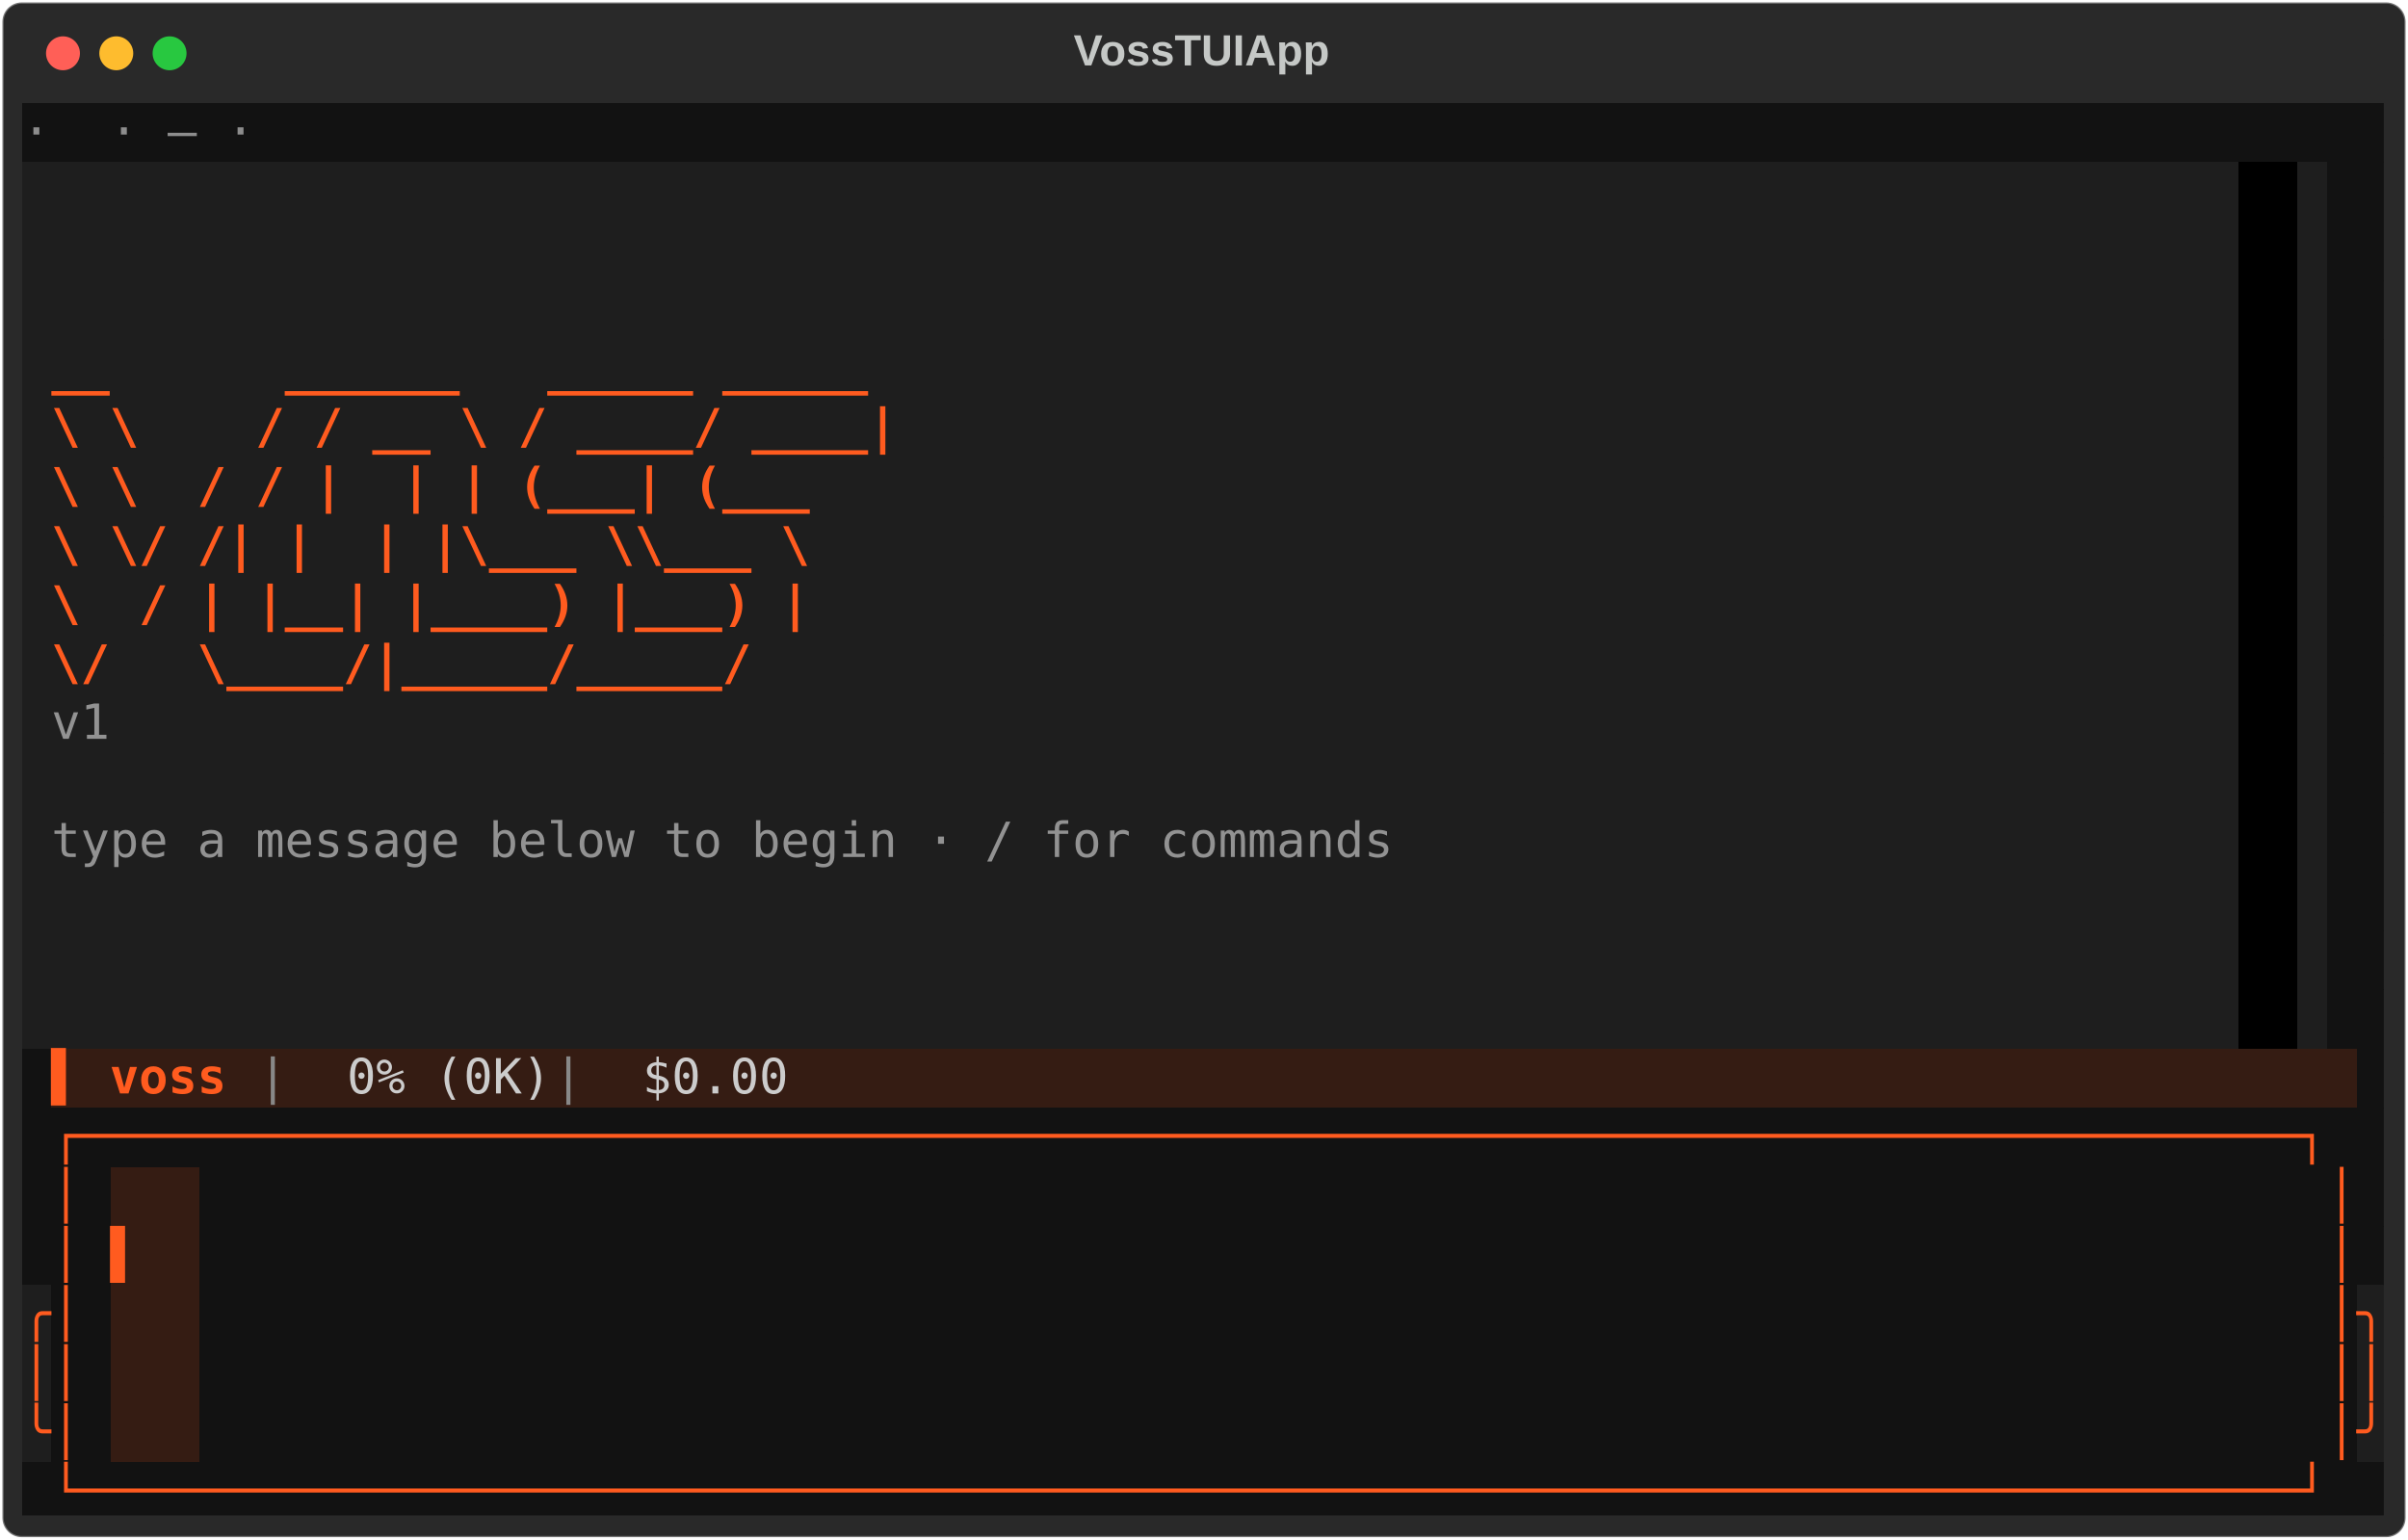
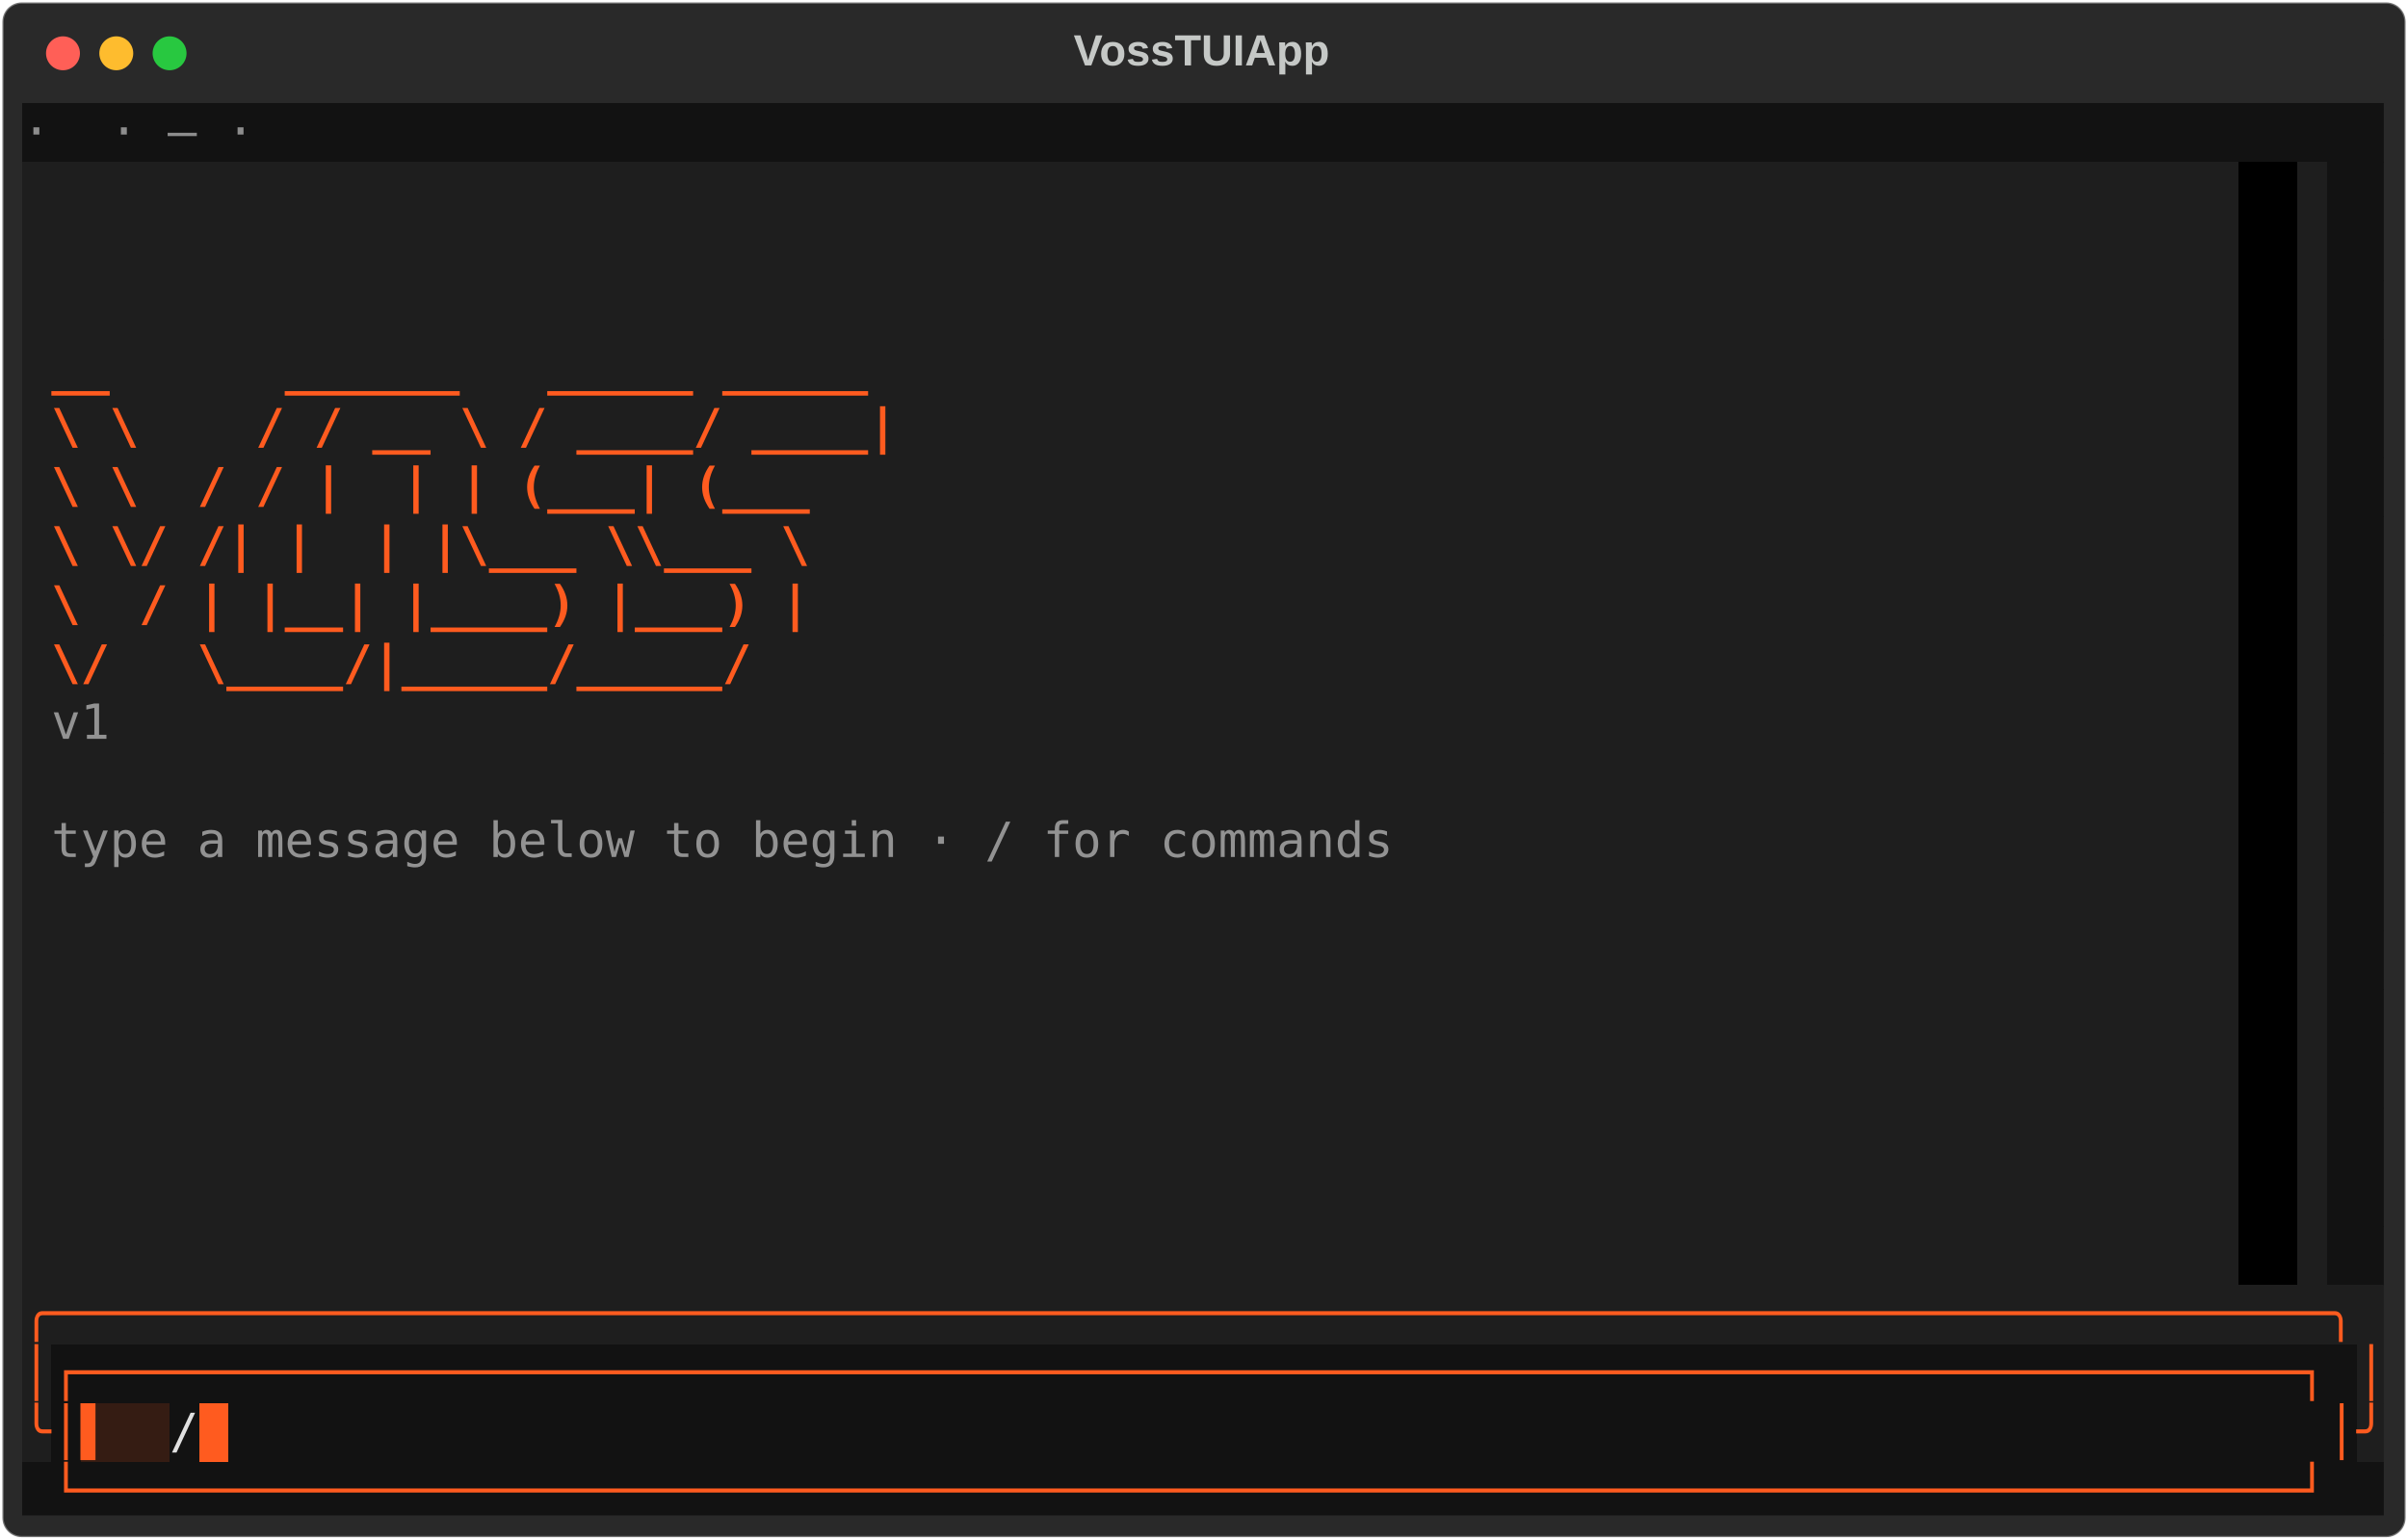
<svg xmlns="http://www.w3.org/2000/svg" class="rich-terminal" viewBox="0 0 994 635.6">
  <style>

    @font-face {
        font-family: "Fira Code";
        src: local("FiraCode-Regular"),
                url("https://cdnjs.cloudflare.com/ajax/libs/firacode/6.2.0/woff2/FiraCode-Regular.woff2") format("woff2"),
                url("https://cdnjs.cloudflare.com/ajax/libs/firacode/6.2.0/woff/FiraCode-Regular.woff") format("woff");
        font-style: normal;
        font-weight: 400;
    }
    @font-face {
        font-family: "Fira Code";
        src: local("FiraCode-Bold"),
                url("https://cdnjs.cloudflare.com/ajax/libs/firacode/6.2.0/woff2/FiraCode-Bold.woff2") format("woff2"),
                url("https://cdnjs.cloudflare.com/ajax/libs/firacode/6.2.0/woff/FiraCode-Bold.woff") format("woff");
        font-style: bold;
        font-weight: 700;
    }

    .terminal-matrix {
        font-family: Fira Code, monospace;
        font-size: 20px;
        line-height: 24.4px;
        font-variant-east-asian: full-width;
    }

    .terminal-title {
        font-size: 18px;
        font-weight: bold;
        font-family: arial;
    }

    .terminal-r1 { fill: #8d8d8d }
.terminal-r2 { fill: #c5c8c6 }
.terminal-r3 { fill: #e0e0e0 }
.terminal-r4 { fill: #ff5b1f;font-weight: bold }
.terminal-r5 { fill: #929292 }
- .terminal-r6 { fill: #888888 }
- .terminal-r7 { fill: #cccccc }
- .terminal-r8 { fill: #ff5b1f }
+ .terminal-r6 { fill: #ff5b1f }
+ .terminal-r7 { fill: #121212 }
    </style>
  <defs>
    <clipPath id="terminal-clip-terminal">
      <rect x="0" y="0" width="975.0" height="584.6" />
    </clipPath>
    <clipPath id="terminal-line-0">
      <rect x="0" y="1.5" width="976" height="24.65" />
    </clipPath>
    <clipPath id="terminal-line-1">
      <rect x="0" y="25.9" width="976" height="24.65" />
    </clipPath>
    <clipPath id="terminal-line-2">
      <rect x="0" y="50.3" width="976" height="24.65" />
    </clipPath>
    <clipPath id="terminal-line-3">
      <rect x="0" y="74.7" width="976" height="24.65" />
    </clipPath>
    <clipPath id="terminal-line-4">
      <rect x="0" y="99.1" width="976" height="24.65" />
    </clipPath>
    <clipPath id="terminal-line-5">
      <rect x="0" y="123.5" width="976" height="24.65" />
    </clipPath>
    <clipPath id="terminal-line-6">
      <rect x="0" y="147.9" width="976" height="24.65" />
    </clipPath>
    <clipPath id="terminal-line-7">
      <rect x="0" y="172.3" width="976" height="24.65" />
    </clipPath>
    <clipPath id="terminal-line-8">
      <rect x="0" y="196.7" width="976" height="24.65" />
    </clipPath>
    <clipPath id="terminal-line-9">
      <rect x="0" y="221.1" width="976" height="24.65" />
    </clipPath>
    <clipPath id="terminal-line-10">
      <rect x="0" y="245.5" width="976" height="24.65" />
    </clipPath>
    <clipPath id="terminal-line-11">
      <rect x="0" y="269.9" width="976" height="24.65" />
    </clipPath>
    <clipPath id="terminal-line-12">
      <rect x="0" y="294.3" width="976" height="24.65" />
    </clipPath>
    <clipPath id="terminal-line-13">
      <rect x="0" y="318.7" width="976" height="24.65" />
    </clipPath>
    <clipPath id="terminal-line-14">
      <rect x="0" y="343.1" width="976" height="24.65" />
    </clipPath>
    <clipPath id="terminal-line-15">
      <rect x="0" y="367.5" width="976" height="24.65" />
    </clipPath>
    <clipPath id="terminal-line-16">
      <rect x="0" y="391.9" width="976" height="24.65" />
    </clipPath>
    <clipPath id="terminal-line-17">
      <rect x="0" y="416.3" width="976" height="24.65" />
    </clipPath>
    <clipPath id="terminal-line-18">
      <rect x="0" y="440.7" width="976" height="24.65" />
    </clipPath>
    <clipPath id="terminal-line-19">
      <rect x="0" y="465.1" width="976" height="24.65" />
    </clipPath>
    <clipPath id="terminal-line-20">
      <rect x="0" y="489.5" width="976" height="24.65" />
    </clipPath>
    <clipPath id="terminal-line-21">
      <rect x="0" y="513.9" width="976" height="24.65" />
    </clipPath>
    <clipPath id="terminal-line-22">
      <rect x="0" y="538.3" width="976" height="24.65" />
    </clipPath>
  </defs>
  <rect fill="#292929" stroke="rgba(255,255,255,0.35)" stroke-width="1" x="1" y="1" width="992" height="633.6" rx="8" />
  <text class="terminal-title" fill="#c5c8c6" text-anchor="middle" x="496" y="27">VossTUIApp</text>
  <g transform="translate(26,22)">
    <circle cx="0" cy="0" r="7" fill="#ff5f57" />
    <circle cx="22" cy="0" r="7" fill="#febc2e" />
    <circle cx="44" cy="0" r="7" fill="#28c840" />
  </g>
  <g transform="translate(9, 41)" clip-path="url(#terminal-clip-terminal)">
    <rect fill="#121212" x="0" y="1.5" width="122" height="24.65" shape-rendering="crispEdges" />
    <rect fill="#121212" x="122" y="1.5" width="854" height="24.65" shape-rendering="crispEdges" />
    <rect fill="#1e1e1e" x="0" y="25.9" width="12.2" height="24.65" shape-rendering="crispEdges" />
    <rect fill="#1e1e1e" x="12.2" y="25.9" width="902.8" height="24.65" shape-rendering="crispEdges" />
    <rect fill="#000000" x="915" y="25.9" width="24.4" height="24.65" shape-rendering="crispEdges" />
    <rect fill="#1e1e1e" x="939.4" y="25.9" width="12.2" height="24.65" shape-rendering="crispEdges" />
    <rect fill="#121212" x="951.6" y="25.9" width="24.4" height="24.65" shape-rendering="crispEdges" />
    <rect fill="#1e1e1e" x="0" y="50.3" width="12.2" height="24.65" shape-rendering="crispEdges" />
    <rect fill="#1e1e1e" x="12.2" y="50.3" width="902.8" height="24.65" shape-rendering="crispEdges" />
    <rect fill="#000000" x="915" y="50.3" width="24.4" height="24.65" shape-rendering="crispEdges" />
    <rect fill="#1e1e1e" x="939.4" y="50.3" width="12.2" height="24.65" shape-rendering="crispEdges" />
    <rect fill="#121212" x="951.6" y="50.3" width="24.4" height="24.65" shape-rendering="crispEdges" />
    <rect fill="#1e1e1e" x="0" y="74.7" width="12.2" height="24.65" shape-rendering="crispEdges" />
    <rect fill="#1e1e1e" x="12.2" y="74.7" width="902.8" height="24.65" shape-rendering="crispEdges" />
    <rect fill="#000000" x="915" y="74.7" width="24.4" height="24.65" shape-rendering="crispEdges" />
    <rect fill="#1e1e1e" x="939.4" y="74.7" width="12.2" height="24.65" shape-rendering="crispEdges" />
    <rect fill="#121212" x="951.6" y="74.7" width="24.4" height="24.65" shape-rendering="crispEdges" />
    <rect fill="#1e1e1e" x="0" y="99.1" width="12.2" height="24.65" shape-rendering="crispEdges" />
    <rect fill="#1e1e1e" x="12.2" y="99.1" width="658.8" height="24.65" shape-rendering="crispEdges" />
    <rect fill="#1e1e1e" x="671" y="99.1" width="244" height="24.65" shape-rendering="crispEdges" />
    <rect fill="#000000" x="915" y="99.1" width="24.4" height="24.65" shape-rendering="crispEdges" />
    <rect fill="#1e1e1e" x="939.4" y="99.1" width="12.2" height="24.65" shape-rendering="crispEdges" />
    <rect fill="#121212" x="951.6" y="99.1" width="24.4" height="24.65" shape-rendering="crispEdges" />
    <rect fill="#1e1e1e" x="0" y="123.5" width="12.2" height="24.65" shape-rendering="crispEdges" />
    <rect fill="#1e1e1e" x="12.2" y="123.5" width="658.8" height="24.65" shape-rendering="crispEdges" />
    <rect fill="#1e1e1e" x="671" y="123.5" width="244" height="24.65" shape-rendering="crispEdges" />
    <rect fill="#000000" x="915" y="123.5" width="24.4" height="24.65" shape-rendering="crispEdges" />
    <rect fill="#1e1e1e" x="939.4" y="123.5" width="12.2" height="24.65" shape-rendering="crispEdges" />
    <rect fill="#121212" x="951.6" y="123.5" width="24.4" height="24.65" shape-rendering="crispEdges" />
    <rect fill="#1e1e1e" x="0" y="147.9" width="12.2" height="24.65" shape-rendering="crispEdges" />
    <rect fill="#1e1e1e" x="12.2" y="147.9" width="646.6" height="24.65" shape-rendering="crispEdges" />
    <rect fill="#1e1e1e" x="658.8" y="147.9" width="256.2" height="24.65" shape-rendering="crispEdges" />
    <rect fill="#000000" x="915" y="147.9" width="24.4" height="24.65" shape-rendering="crispEdges" />
    <rect fill="#1e1e1e" x="939.4" y="147.9" width="12.2" height="24.65" shape-rendering="crispEdges" />
    <rect fill="#121212" x="951.6" y="147.9" width="24.4" height="24.65" shape-rendering="crispEdges" />
    <rect fill="#1e1e1e" x="0" y="172.3" width="12.2" height="24.65" shape-rendering="crispEdges" />
    <rect fill="#1e1e1e" x="12.2" y="172.3" width="658.8" height="24.65" shape-rendering="crispEdges" />
    <rect fill="#1e1e1e" x="671" y="172.3" width="244" height="24.65" shape-rendering="crispEdges" />
    <rect fill="#000000" x="915" y="172.3" width="24.4" height="24.65" shape-rendering="crispEdges" />
    <rect fill="#1e1e1e" x="939.4" y="172.3" width="12.2" height="24.65" shape-rendering="crispEdges" />
    <rect fill="#121212" x="951.6" y="172.3" width="24.4" height="24.65" shape-rendering="crispEdges" />
    <rect fill="#1e1e1e" x="0" y="196.7" width="12.2" height="24.65" shape-rendering="crispEdges" />
    <rect fill="#1e1e1e" x="12.2" y="196.7" width="658.8" height="24.65" shape-rendering="crispEdges" />
    <rect fill="#1e1e1e" x="671" y="196.7" width="244" height="24.65" shape-rendering="crispEdges" />
    <rect fill="#000000" x="915" y="196.7" width="24.4" height="24.65" shape-rendering="crispEdges" />
    <rect fill="#1e1e1e" x="939.4" y="196.7" width="12.2" height="24.65" shape-rendering="crispEdges" />
    <rect fill="#121212" x="951.6" y="196.7" width="24.4" height="24.65" shape-rendering="crispEdges" />
    <rect fill="#1e1e1e" x="0" y="221.1" width="12.2" height="24.65" shape-rendering="crispEdges" />
    <rect fill="#1e1e1e" x="12.2" y="221.1" width="658.8" height="24.65" shape-rendering="crispEdges" />
    <rect fill="#1e1e1e" x="671" y="221.1" width="244" height="24.65" shape-rendering="crispEdges" />
    <rect fill="#000000" x="915" y="221.1" width="24.4" height="24.65" shape-rendering="crispEdges" />
    <rect fill="#1e1e1e" x="939.4" y="221.1" width="12.2" height="24.65" shape-rendering="crispEdges" />
    <rect fill="#121212" x="951.6" y="221.1" width="24.4" height="24.65" shape-rendering="crispEdges" />
    <rect fill="#1e1e1e" x="0" y="245.5" width="12.2" height="24.65" shape-rendering="crispEdges" />
    <rect fill="#1e1e1e" x="12.2" y="245.5" width="500.2" height="24.65" shape-rendering="crispEdges" />
    <rect fill="#1e1e1e" x="512.4" y="245.5" width="402.6" height="24.65" shape-rendering="crispEdges" />
    <rect fill="#000000" x="915" y="245.5" width="24.4" height="24.65" shape-rendering="crispEdges" />
    <rect fill="#1e1e1e" x="939.4" y="245.5" width="12.2" height="24.65" shape-rendering="crispEdges" />
    <rect fill="#121212" x="951.6" y="245.5" width="24.4" height="24.65" shape-rendering="crispEdges" />
    <rect fill="#1e1e1e" x="0" y="269.9" width="12.2" height="24.65" shape-rendering="crispEdges" />
    <rect fill="#1e1e1e" x="12.2" y="269.9" width="902.8" height="24.65" shape-rendering="crispEdges" />
    <rect fill="#000000" x="915" y="269.9" width="24.4" height="24.65" shape-rendering="crispEdges" />
    <rect fill="#1e1e1e" x="939.4" y="269.9" width="12.2" height="24.65" shape-rendering="crispEdges" />
    <rect fill="#121212" x="951.6" y="269.9" width="24.4" height="24.65" shape-rendering="crispEdges" />
    <rect fill="#1e1e1e" x="0" y="294.3" width="12.2" height="24.65" shape-rendering="crispEdges" />
    <rect fill="#1e1e1e" x="12.2" y="294.3" width="768.6" height="24.65" shape-rendering="crispEdges" />
    <rect fill="#1e1e1e" x="780.8" y="294.3" width="134.2" height="24.65" shape-rendering="crispEdges" />
    <rect fill="#000000" x="915" y="294.3" width="24.4" height="24.65" shape-rendering="crispEdges" />
    <rect fill="#1e1e1e" x="939.4" y="294.3" width="12.2" height="24.65" shape-rendering="crispEdges" />
    <rect fill="#121212" x="951.6" y="294.3" width="24.4" height="24.65" shape-rendering="crispEdges" />
    <rect fill="#1e1e1e" x="0" y="318.7" width="12.2" height="24.65" shape-rendering="crispEdges" />
    <rect fill="#1e1e1e" x="12.2" y="318.7" width="902.8" height="24.65" shape-rendering="crispEdges" />
    <rect fill="#000000" x="915" y="318.7" width="24.4" height="24.65" shape-rendering="crispEdges" />
    <rect fill="#1e1e1e" x="939.4" y="318.7" width="12.2" height="24.65" shape-rendering="crispEdges" />
    <rect fill="#121212" x="951.6" y="318.7" width="24.4" height="24.65" shape-rendering="crispEdges" />
    <rect fill="#1e1e1e" x="0" y="343.1" width="12.2" height="24.65" shape-rendering="crispEdges" />
    <rect fill="#1e1e1e" x="12.2" y="343.1" width="902.8" height="24.65" shape-rendering="crispEdges" />
    <rect fill="#000000" x="915" y="343.1" width="24.4" height="24.65" shape-rendering="crispEdges" />
    <rect fill="#1e1e1e" x="939.4" y="343.1" width="12.2" height="24.65" shape-rendering="crispEdges" />
    <rect fill="#121212" x="951.6" y="343.1" width="24.4" height="24.65" shape-rendering="crispEdges" />
    <rect fill="#1e1e1e" x="0" y="367.5" width="12.2" height="24.65" shape-rendering="crispEdges" />
    <rect fill="#1e1e1e" x="12.2" y="367.5" width="902.8" height="24.65" shape-rendering="crispEdges" />
    <rect fill="#000000" x="915" y="367.5" width="24.4" height="24.65" shape-rendering="crispEdges" />
    <rect fill="#1e1e1e" x="939.4" y="367.5" width="12.2" height="24.65" shape-rendering="crispEdges" />
    <rect fill="#121212" x="951.6" y="367.5" width="24.4" height="24.65" shape-rendering="crispEdges" />
-     <rect fill="#121212" x="0" y="391.9" width="12.2" height="24.65" shape-rendering="crispEdges" />
-     <rect fill="#351c13" x="12.2" y="391.9" width="85.4" height="24.65" shape-rendering="crispEdges" />
-     <rect fill="#351c13" x="97.6" y="391.9" width="36.6" height="24.65" shape-rendering="crispEdges" />
-     <rect fill="#351c13" x="134.2" y="391.9" width="85.4" height="24.65" shape-rendering="crispEdges" />
-     <rect fill="#351c13" x="219.6" y="391.9" width="36.6" height="24.65" shape-rendering="crispEdges" />
-     <rect fill="#351c13" x="256.2" y="391.9" width="61" height="24.65" shape-rendering="crispEdges" />
-     <rect fill="#351c13" x="317.2" y="391.9" width="646.6" height="24.65" shape-rendering="crispEdges" />
-     <rect fill="#121212" x="963.8" y="391.9" width="12.2" height="24.65" shape-rendering="crispEdges" />
-     <rect fill="#121212" x="0" y="416.3" width="12.2" height="24.65" shape-rendering="crispEdges" />
-     <rect fill="#121212" x="12.2" y="416.3" width="951.6" height="24.65" shape-rendering="crispEdges" />
-     <rect fill="#121212" x="963.8" y="416.3" width="12.2" height="24.65" shape-rendering="crispEdges" />
-     <rect fill="#121212" x="0" y="440.7" width="12.2" height="24.65" shape-rendering="crispEdges" />
-     <rect fill="#121212" x="12.2" y="440.7" width="12.2" height="24.65" shape-rendering="crispEdges" />
-     <rect fill="#121212" x="24.4" y="440.7" width="12.2" height="24.65" shape-rendering="crispEdges" />
-     <rect fill="#351c13" x="36.6" y="440.7" width="36.6" height="24.65" shape-rendering="crispEdges" />
-     <rect fill="#121212" x="73.2" y="440.7" width="878.4" height="24.65" shape-rendering="crispEdges" />
-     <rect fill="#121212" x="951.6" y="440.7" width="12.2" height="24.65" shape-rendering="crispEdges" />
-     <rect fill="#121212" x="963.8" y="440.7" width="12.2" height="24.65" shape-rendering="crispEdges" />
-     <rect fill="#121212" x="0" y="465.1" width="12.2" height="24.65" shape-rendering="crispEdges" />
-     <rect fill="#121212" x="12.2" y="465.1" width="12.2" height="24.65" shape-rendering="crispEdges" />
-     <rect fill="#121212" x="24.4" y="465.1" width="12.2" height="24.65" shape-rendering="crispEdges" />
-     <rect fill="#351c13" x="36.6" y="465.1" width="36.6" height="24.65" shape-rendering="crispEdges" />
-     <rect fill="#121212" x="73.2" y="465.1" width="854" height="24.65" shape-rendering="crispEdges" />
-     <rect fill="#121212" x="927.2" y="465.1" width="24.4" height="24.65" shape-rendering="crispEdges" />
-     <rect fill="#121212" x="951.6" y="465.1" width="12.2" height="24.65" shape-rendering="crispEdges" />
-     <rect fill="#121212" x="963.8" y="465.1" width="12.2" height="24.65" shape-rendering="crispEdges" />
-     <rect fill="#1e1e1e" x="0" y="489.5" width="12.2" height="24.65" shape-rendering="crispEdges" />
-     <rect fill="#121212" x="12.2" y="489.5" width="12.2" height="24.65" shape-rendering="crispEdges" />
-     <rect fill="#121212" x="24.4" y="489.5" width="12.2" height="24.65" shape-rendering="crispEdges" />
-     <rect fill="#351c13" x="36.6" y="489.5" width="36.6" height="24.65" shape-rendering="crispEdges" />
-     <rect fill="#121212" x="73.2" y="489.5" width="878.4" height="24.65" shape-rendering="crispEdges" />
-     <rect fill="#121212" x="951.6" y="489.5" width="12.2" height="24.65" shape-rendering="crispEdges" />
-     <rect fill="#1e1e1e" x="963.8" y="489.5" width="12.2" height="24.65" shape-rendering="crispEdges" />
+     <rect fill="#1e1e1e" x="0" y="391.9" width="12.2" height="24.65" shape-rendering="crispEdges" />
+     <rect fill="#1e1e1e" x="12.2" y="391.9" width="902.8" height="24.65" shape-rendering="crispEdges" />
+     <rect fill="#000000" x="915" y="391.9" width="24.4" height="24.65" shape-rendering="crispEdges" />
+     <rect fill="#1e1e1e" x="939.4" y="391.9" width="12.2" height="24.65" shape-rendering="crispEdges" />
+     <rect fill="#121212" x="951.6" y="391.9" width="24.4" height="24.65" shape-rendering="crispEdges" />
+     <rect fill="#1e1e1e" x="0" y="416.3" width="12.2" height="24.65" shape-rendering="crispEdges" />
+     <rect fill="#1e1e1e" x="12.2" y="416.3" width="902.8" height="24.65" shape-rendering="crispEdges" />
+     <rect fill="#000000" x="915" y="416.3" width="24.4" height="24.65" shape-rendering="crispEdges" />
+     <rect fill="#1e1e1e" x="939.4" y="416.3" width="12.2" height="24.65" shape-rendering="crispEdges" />
+     <rect fill="#121212" x="951.6" y="416.3" width="24.4" height="24.65" shape-rendering="crispEdges" />
+     <rect fill="#1e1e1e" x="0" y="440.7" width="12.2" height="24.65" shape-rendering="crispEdges" />
+     <rect fill="#1e1e1e" x="12.2" y="440.7" width="902.8" height="24.65" shape-rendering="crispEdges" />
+     <rect fill="#000000" x="915" y="440.7" width="24.4" height="24.65" shape-rendering="crispEdges" />
+     <rect fill="#1e1e1e" x="939.4" y="440.7" width="12.2" height="24.65" shape-rendering="crispEdges" />
+     <rect fill="#121212" x="951.6" y="440.7" width="24.4" height="24.65" shape-rendering="crispEdges" />
+     <rect fill="#1e1e1e" x="0" y="465.1" width="12.2" height="24.65" shape-rendering="crispEdges" />
+     <rect fill="#1e1e1e" x="12.2" y="465.1" width="902.8" height="24.65" shape-rendering="crispEdges" />
+     <rect fill="#000000" x="915" y="465.1" width="24.4" height="24.65" shape-rendering="crispEdges" />
+     <rect fill="#1e1e1e" x="939.4" y="465.1" width="12.2" height="24.65" shape-rendering="crispEdges" />
+     <rect fill="#121212" x="951.6" y="465.1" width="24.4" height="24.65" shape-rendering="crispEdges" />
+     <rect fill="#1e1e1e" x="0" y="489.5" width="976" height="24.65" shape-rendering="crispEdges" />
    <rect fill="#1e1e1e" x="0" y="513.9" width="12.2" height="24.65" shape-rendering="crispEdges" />
-     <rect fill="#121212" x="12.2" y="513.9" width="12.2" height="24.65" shape-rendering="crispEdges" />
-     <rect fill="#121212" x="24.4" y="513.9" width="12.2" height="24.65" shape-rendering="crispEdges" />
-     <rect fill="#351c13" x="36.6" y="513.9" width="36.6" height="24.65" shape-rendering="crispEdges" />
-     <rect fill="#121212" x="73.2" y="513.9" width="878.4" height="24.65" shape-rendering="crispEdges" />
-     <rect fill="#121212" x="951.6" y="513.9" width="12.2" height="24.65" shape-rendering="crispEdges" />
+     <rect fill="#121212" x="12.2" y="513.9" width="951.6" height="24.65" shape-rendering="crispEdges" />
    <rect fill="#1e1e1e" x="963.8" y="513.9" width="12.2" height="24.65" shape-rendering="crispEdges" />
    <rect fill="#1e1e1e" x="0" y="538.3" width="12.2" height="24.65" shape-rendering="crispEdges" />
    <rect fill="#121212" x="12.2" y="538.3" width="12.2" height="24.65" shape-rendering="crispEdges" />
-     <rect fill="#121212" x="24.4" y="538.3" width="12.2" height="24.65" shape-rendering="crispEdges" />
-     <rect fill="#351c13" x="36.6" y="538.3" width="36.6" height="24.65" shape-rendering="crispEdges" />
-     <rect fill="#121212" x="73.2" y="538.3" width="878.4" height="24.65" shape-rendering="crispEdges" />
+     <rect fill="#351c13" x="24.4" y="538.3" width="36.6" height="24.65" shape-rendering="crispEdges" />
+     <rect fill="#121212" x="61" y="538.3" width="12.2" height="24.65" shape-rendering="crispEdges" />
+     <rect fill="#ff5b1f" x="73.2" y="538.3" width="12.2" height="24.65" shape-rendering="crispEdges" />
+     <rect fill="#121212" x="85.4" y="538.3" width="854" height="24.65" shape-rendering="crispEdges" />
+     <rect fill="#121212" x="939.4" y="538.3" width="12.2" height="24.65" shape-rendering="crispEdges" />
    <rect fill="#121212" x="951.6" y="538.3" width="12.2" height="24.65" shape-rendering="crispEdges" />
    <rect fill="#1e1e1e" x="963.8" y="538.3" width="12.2" height="24.65" shape-rendering="crispEdges" />
    <rect fill="#121212" x="0" y="562.7" width="12.2" height="24.65" shape-rendering="crispEdges" />
    <rect fill="#121212" x="12.2" y="562.7" width="951.6" height="24.65" shape-rendering="crispEdges" />
    <rect fill="#121212" x="963.8" y="562.7" width="12.2" height="24.65" shape-rendering="crispEdges" />
    <g class="terminal-matrix">
      <text class="terminal-r1" x="0" y="20" textLength="122" clip-path="url(#terminal-line-0)"> ·  · — · </text>
      <text class="terminal-r2" x="976" y="20" textLength="12.2" clip-path="url(#terminal-line-0)">
</text>
      <text class="terminal-r2" x="976" y="44.4" textLength="12.2" clip-path="url(#terminal-line-1)">
</text>
      <text class="terminal-r2" x="976" y="68.8" textLength="12.2" clip-path="url(#terminal-line-2)">
</text>
      <text class="terminal-r2" x="976" y="93.2" textLength="12.2" clip-path="url(#terminal-line-3)">
</text>
      <text class="terminal-r4" x="12.2" y="117.6" textLength="658.8" clip-path="url(#terminal-line-4)">                          __      ______   _____ _____</text>
      <text class="terminal-r2" x="976" y="117.6" textLength="12.2" clip-path="url(#terminal-line-4)">
</text>
      <text class="terminal-r4" x="12.2" y="142" textLength="658.8" clip-path="url(#terminal-line-5)">                         \ \    / / __ \ / ____/ ____|</text>
      <text class="terminal-r2" x="976" y="142" textLength="12.2" clip-path="url(#terminal-line-5)">
</text>
      <text class="terminal-r4" x="12.2" y="166.4" textLength="646.6" clip-path="url(#terminal-line-6)">                           \ \  / / |  | | (___| (___</text>
      <text class="terminal-r2" x="976" y="166.4" textLength="12.2" clip-path="url(#terminal-line-6)">
</text>
      <text class="terminal-r4" x="12.2" y="190.8" textLength="658.8" clip-path="url(#terminal-line-7)">                            \ \/ /| |  | |\___ \\___ \</text>
      <text class="terminal-r2" x="976" y="190.8" textLength="12.2" clip-path="url(#terminal-line-7)">
</text>
      <text class="terminal-r4" x="12.2" y="215.2" textLength="658.8" clip-path="url(#terminal-line-8)">                            \  / | |__| |____) |___) |</text>
      <text class="terminal-r2" x="976" y="215.2" textLength="12.2" clip-path="url(#terminal-line-8)">
</text>
      <text class="terminal-r4" x="12.2" y="239.6" textLength="658.8" clip-path="url(#terminal-line-9)">                              \/   \____/|_____/_____/</text>
      <text class="terminal-r2" x="976" y="239.6" textLength="12.2" clip-path="url(#terminal-line-9)">
</text>
      <text class="terminal-r5" x="12.2" y="264" textLength="500.2" clip-path="url(#terminal-line-10)">                                       v1</text>
      <text class="terminal-r2" x="976" y="264" textLength="12.2" clip-path="url(#terminal-line-10)">
</text>
      <text class="terminal-r2" x="976" y="288.4" textLength="12.2" clip-path="url(#terminal-line-11)">
</text>
      <text class="terminal-r5" x="12.2" y="312.8" textLength="768.6" clip-path="url(#terminal-line-12)">                 type a message below to begin · / for commands</text>
      <text class="terminal-r2" x="976" y="312.8" textLength="12.2" clip-path="url(#terminal-line-12)">
</text>
      <text class="terminal-r2" x="976" y="337.2" textLength="12.2" clip-path="url(#terminal-line-13)">
</text>
      <text class="terminal-r2" x="976" y="361.6" textLength="12.2" clip-path="url(#terminal-line-14)">
</text>
      <text class="terminal-r2" x="976" y="386" textLength="12.2" clip-path="url(#terminal-line-15)">
</text>
-       <text class="terminal-r4" x="12.2" y="410.4" textLength="85.4" clip-path="url(#terminal-line-16)"> ▌ voss</text>
-       <text class="terminal-r6" x="97.6" y="410.4" textLength="36.6" clip-path="url(#terminal-line-16)"> | </text>
-       <text class="terminal-r7" x="134.2" y="410.4" textLength="85.4" clip-path="url(#terminal-line-16)">0% (0K)</text>
-       <text class="terminal-r6" x="219.6" y="410.4" textLength="36.6" clip-path="url(#terminal-line-16)"> | </text>
-       <text class="terminal-r7" x="256.2" y="410.4" textLength="61" clip-path="url(#terminal-line-16)">$0.00</text>
      <text class="terminal-r2" x="976" y="410.4" textLength="12.2" clip-path="url(#terminal-line-16)">
</text>
-       <text class="terminal-r8" x="12.2" y="434.8" textLength="951.6" clip-path="url(#terminal-line-17)">┌────────────────────────────────────────────────────────────────────────────┐</text>
      <text class="terminal-r2" x="976" y="434.8" textLength="12.2" clip-path="url(#terminal-line-17)">
</text>
-       <text class="terminal-r8" x="12.2" y="459.2" textLength="12.2" clip-path="url(#terminal-line-18)">│</text>
-       <text class="terminal-r8" x="951.6" y="459.2" textLength="12.2" clip-path="url(#terminal-line-18)">│</text>
      <text class="terminal-r2" x="976" y="459.2" textLength="12.2" clip-path="url(#terminal-line-18)">
</text>
-       <text class="terminal-r8" x="12.2" y="483.6" textLength="12.2" clip-path="url(#terminal-line-19)">│</text>
-       <text class="terminal-r4" x="36.6" y="483.6" textLength="36.6" clip-path="url(#terminal-line-19)">▌  </text>
-       <text class="terminal-r8" x="951.6" y="483.6" textLength="12.2" clip-path="url(#terminal-line-19)">│</text>
      <text class="terminal-r2" x="976" y="483.6" textLength="12.2" clip-path="url(#terminal-line-19)">
</text>
-       <text class="terminal-r8" x="0" y="508" textLength="12.2" clip-path="url(#terminal-line-20)">╭</text>
-       <text class="terminal-r8" x="12.2" y="508" textLength="12.2" clip-path="url(#terminal-line-20)">│</text>
-       <text class="terminal-r8" x="951.6" y="508" textLength="12.2" clip-path="url(#terminal-line-20)">│</text>
-       <text class="terminal-r8" x="963.8" y="508" textLength="12.2" clip-path="url(#terminal-line-20)">╮</text>
+       <text class="terminal-r6" x="0" y="508" textLength="976" clip-path="url(#terminal-line-20)">╭──────────────────────────────────────────────────────────────────────────────╮</text>
      <text class="terminal-r2" x="976" y="508" textLength="12.2" clip-path="url(#terminal-line-20)">
</text>
-       <text class="terminal-r8" x="0" y="532.4" textLength="12.2" clip-path="url(#terminal-line-21)">│</text>
-       <text class="terminal-r8" x="12.2" y="532.4" textLength="12.2" clip-path="url(#terminal-line-21)">│</text>
-       <text class="terminal-r8" x="951.6" y="532.4" textLength="12.2" clip-path="url(#terminal-line-21)">│</text>
-       <text class="terminal-r8" x="963.8" y="532.4" textLength="12.2" clip-path="url(#terminal-line-21)">│</text>
+       <text class="terminal-r6" x="0" y="532.4" textLength="12.2" clip-path="url(#terminal-line-21)">│</text>
+       <text class="terminal-r6" x="12.2" y="532.4" textLength="951.6" clip-path="url(#terminal-line-21)">┌────────────────────────────────────────────────────────────────────────────┐</text>
+       <text class="terminal-r6" x="963.8" y="532.4" textLength="12.2" clip-path="url(#terminal-line-21)">│</text>
      <text class="terminal-r2" x="976" y="532.4" textLength="12.2" clip-path="url(#terminal-line-21)">
</text>
-       <text class="terminal-r8" x="0" y="556.8" textLength="12.2" clip-path="url(#terminal-line-22)">╰</text>
-       <text class="terminal-r8" x="12.2" y="556.8" textLength="12.2" clip-path="url(#terminal-line-22)">│</text>
-       <text class="terminal-r8" x="951.6" y="556.8" textLength="12.2" clip-path="url(#terminal-line-22)">│</text>
-       <text class="terminal-r8" x="963.8" y="556.8" textLength="12.2" clip-path="url(#terminal-line-22)">╯</text>
+       <text class="terminal-r6" x="0" y="556.8" textLength="12.2" clip-path="url(#terminal-line-22)">╰</text>
+       <text class="terminal-r6" x="12.2" y="556.8" textLength="12.2" clip-path="url(#terminal-line-22)">│</text>
+       <text class="terminal-r4" x="24.4" y="556.8" textLength="36.6" clip-path="url(#terminal-line-22)">▌  </text>
+       <text class="terminal-r3" x="61" y="556.8" textLength="12.2" clip-path="url(#terminal-line-22)">/</text>
+       <text class="terminal-r6" x="951.6" y="556.8" textLength="12.2" clip-path="url(#terminal-line-22)">│</text>
+       <text class="terminal-r6" x="963.8" y="556.8" textLength="12.2" clip-path="url(#terminal-line-22)">╯</text>
      <text class="terminal-r2" x="976" y="556.8" textLength="12.2" clip-path="url(#terminal-line-22)">
</text>
-       <text class="terminal-r8" x="12.2" y="581.2" textLength="951.6" clip-path="url(#terminal-line-23)">└────────────────────────────────────────────────────────────────────────────┘</text>
+       <text class="terminal-r6" x="12.2" y="581.2" textLength="951.6" clip-path="url(#terminal-line-23)">└────────────────────────────────────────────────────────────────────────────┘</text>
    </g>
  </g>
</svg>
